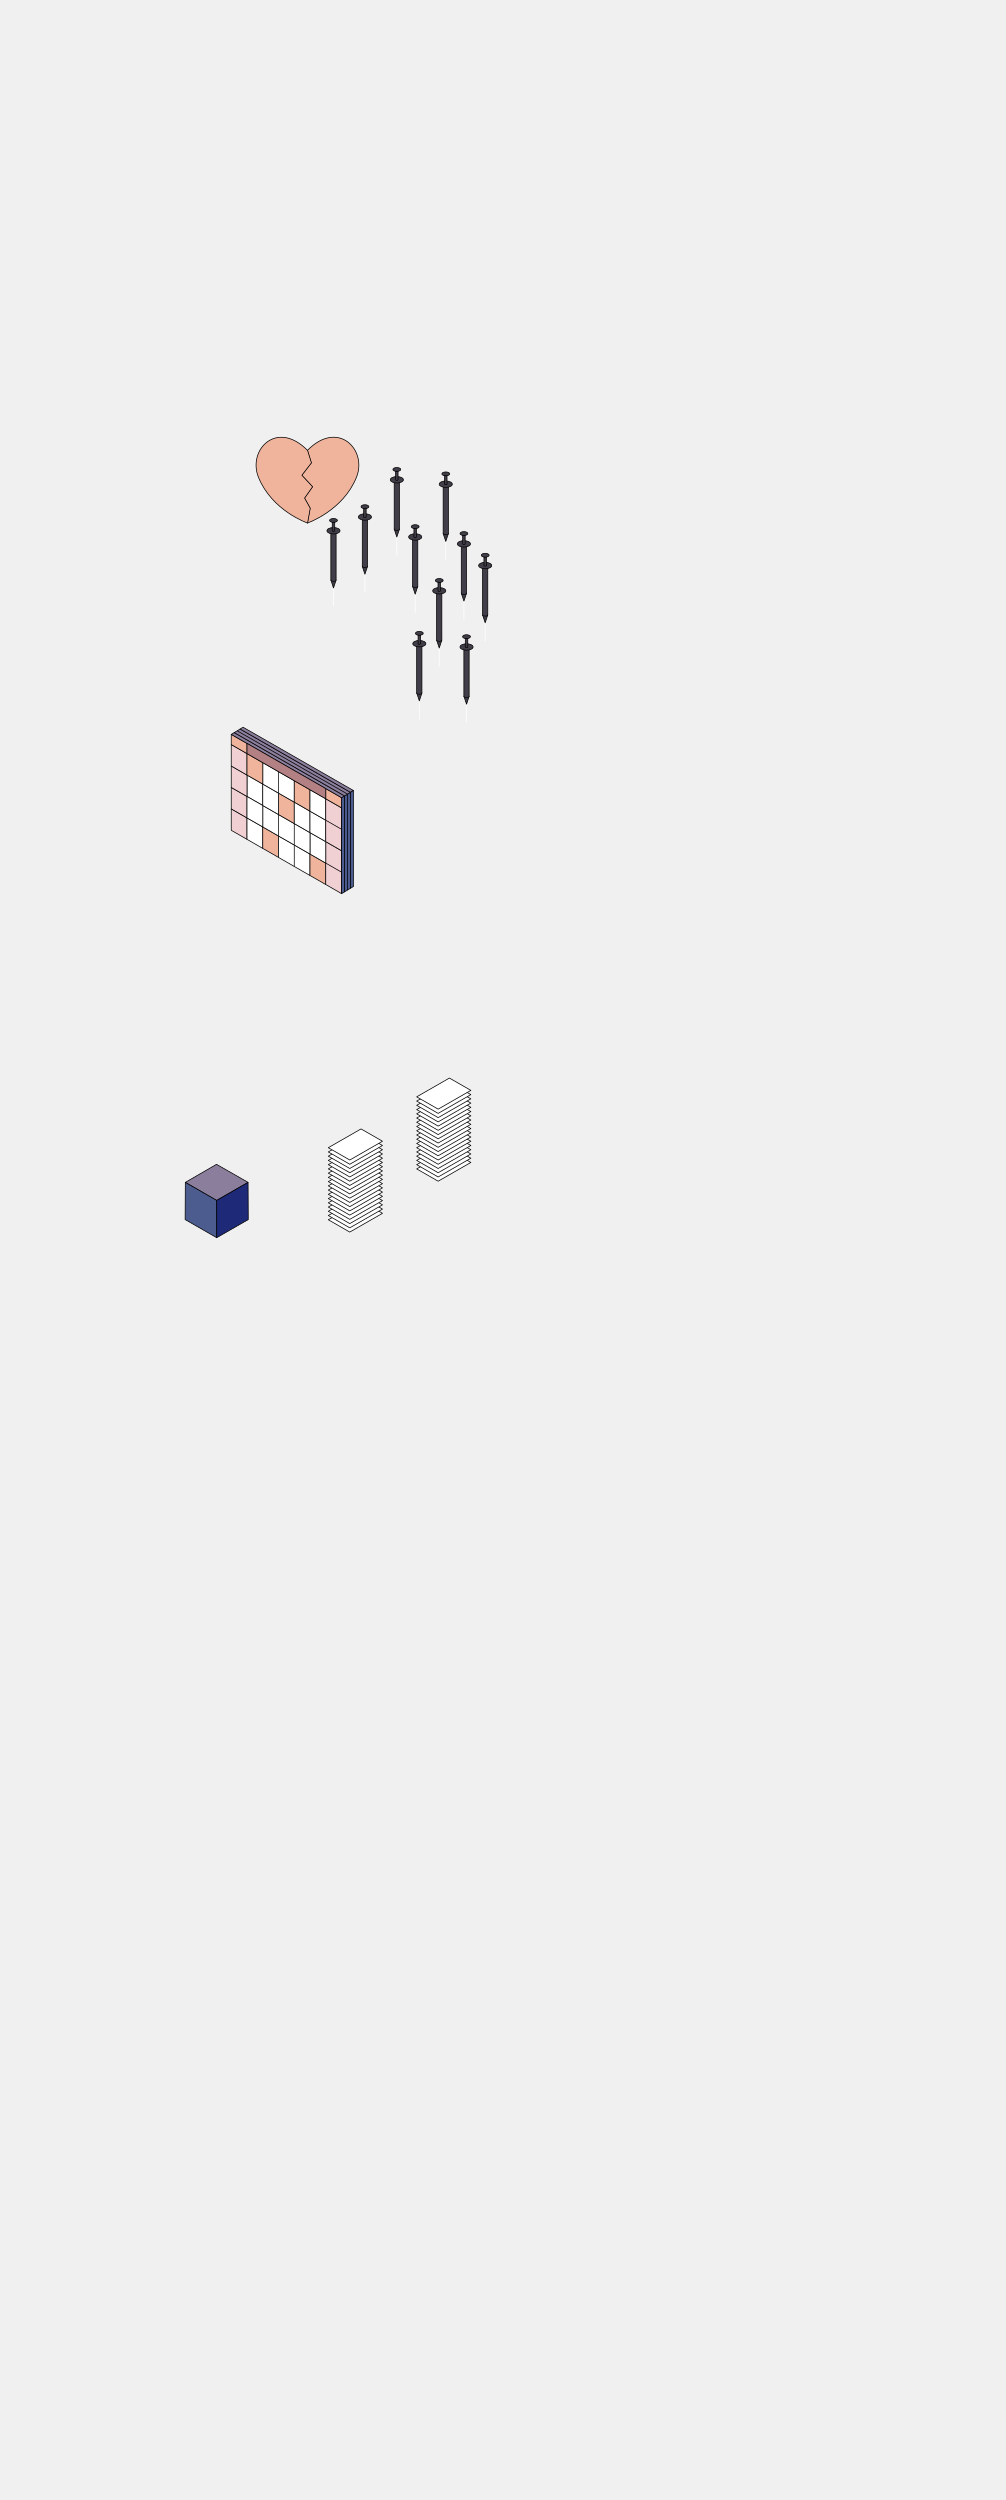
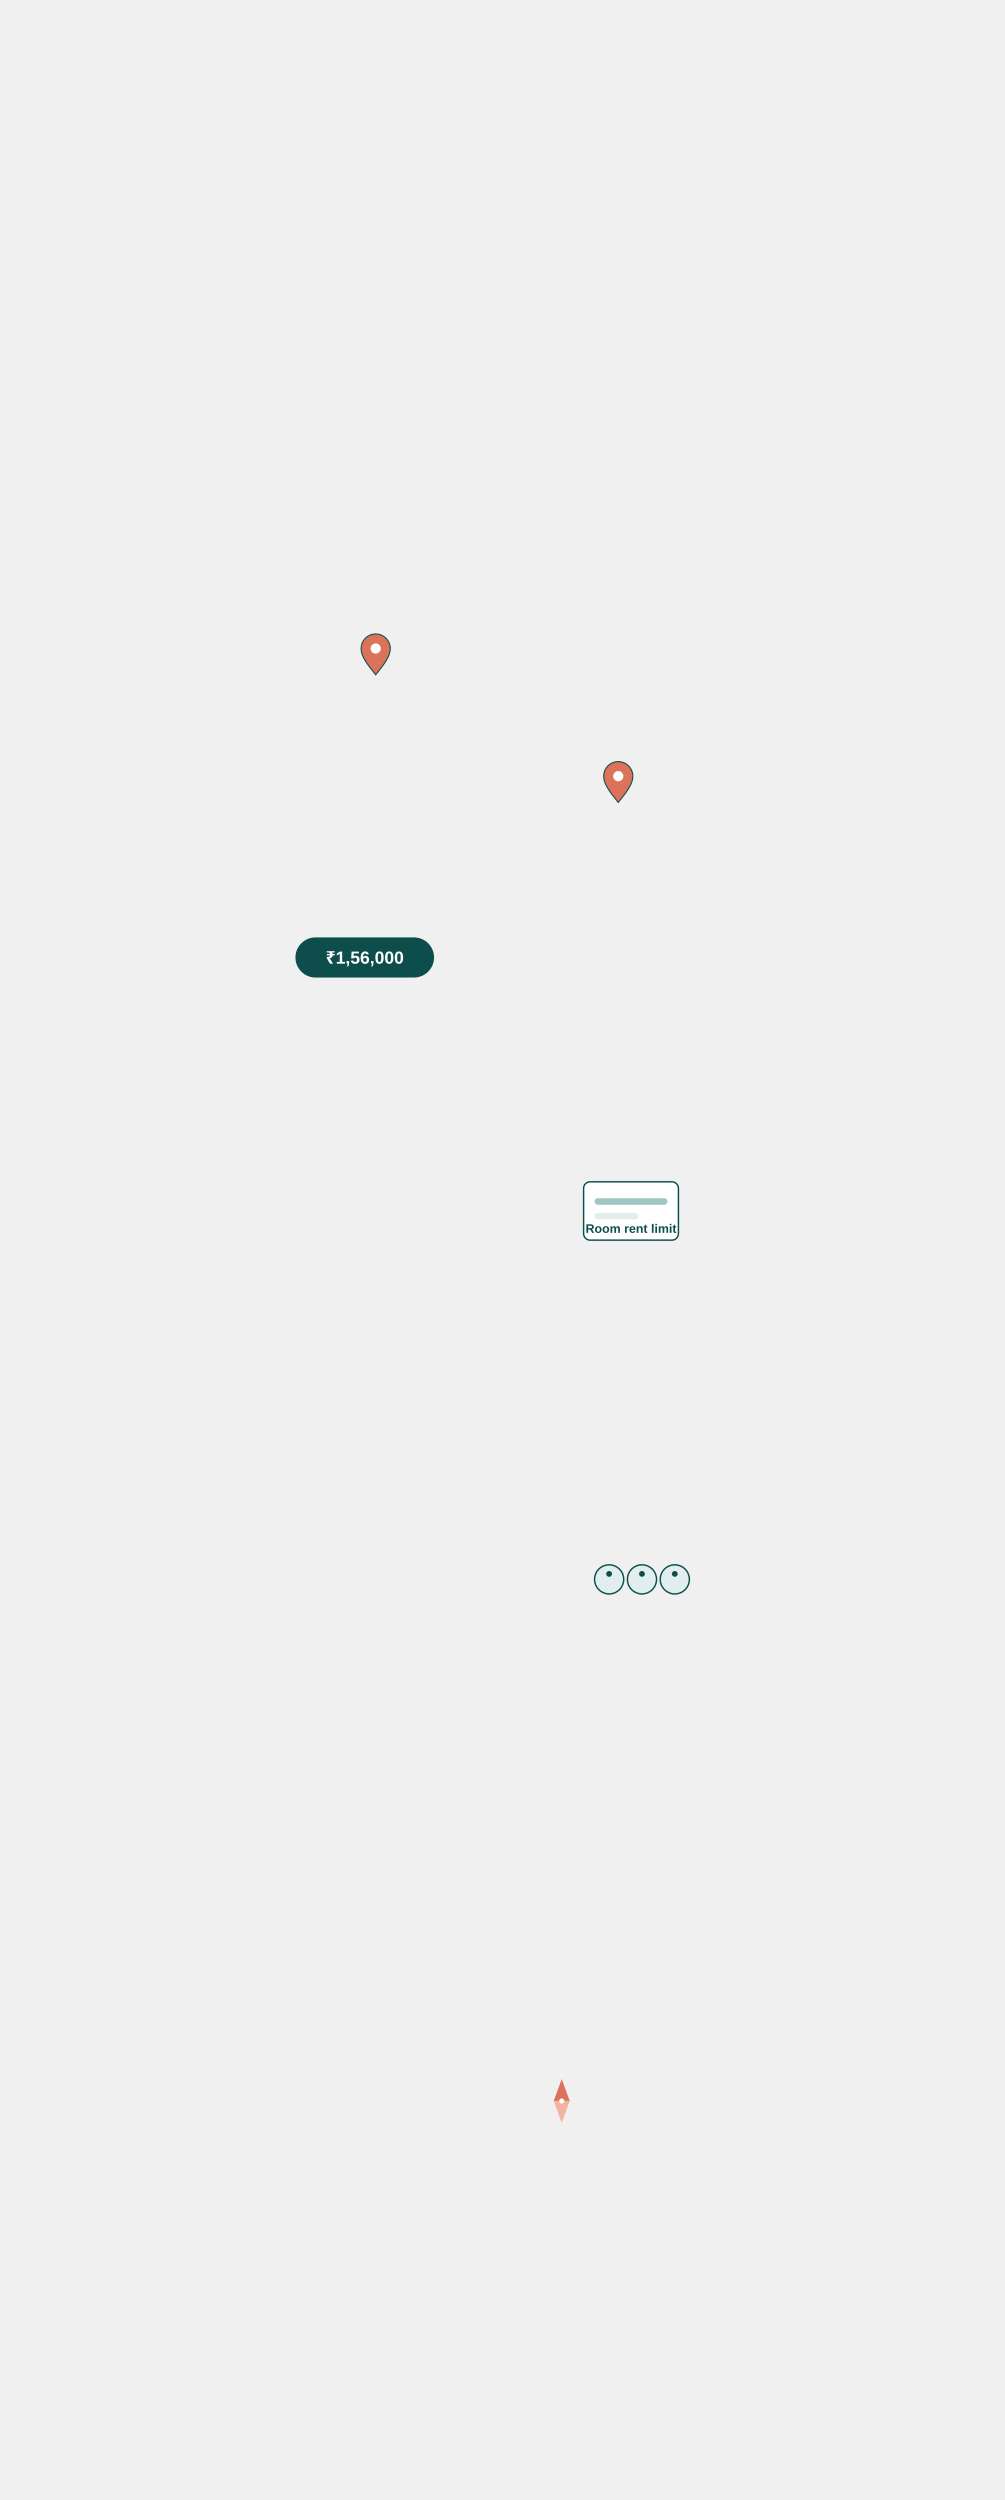
- <svg xmlns="http://www.w3.org/2000/svg" width="2755" height="6852" fill="none" viewBox="0 0 2755 6852">
+ <svg xmlns="http://www.w3.org/2000/svg" width="2755" height="6854" fill="none" viewBox="0 0 2755 6854">
  <g class="world">
    <g class="Foreground">
-       <g class="heart">
-         <path fill="#F0B49D" stroke="#000" stroke-linecap="round" stroke-linejoin="round" stroke-width="2" d="M977.3 1307.3c-36.9 92.8-134.9 126.3-134.9 126.3l7.3-40.7-7.3-13.1-8.2-14.7 8.2-11.5 13.8-19.5-13.8-14.8-15.6-16.7 15.6-20.3 10.6-13.7-10.6-34c84.4-85.9 164.4-1.6 134.9 72.7Z" class="right" />
-         <path fill="#F0B49D" stroke="#000" stroke-linecap="round" stroke-linejoin="round" stroke-width="2" d="m843 1379.8 7.3 13.1-7.3 40.7s-98-33.6-134.9-126.3c-29.5-74.3 50.5-158.5 134.9-72.7l10.6 34-10.6 13.7-15.6 20.3 15.6 16.7 13.8 14.8-13.8 19.5-8.2 11.5 8.2 14.7Z" class="left" />
+       <g class="hospital-pin">
+         <path d="M1695.0 2200.0c-26-32-40-52-40-72a40 40 0 0 1 80 0c0 20-14 40-40 72z" fill="#dd725a" stroke="#0d4e4d" stroke-width="3" />
+         <circle cx="1695.0" cy="2128.0" r="14" fill="#fff" />
      </g>
-       <g class="VerticalNeedles">
-         <g class="needle2">
-           <path stroke="#fff" stroke-linecap="round" stroke-linejoin="round" stroke-width="2" d="M1329.8 1706.85v49.9" class="Vector" />
-           <path fill="#423E49" stroke="#000" stroke-linecap="round" stroke-linejoin="round" stroke-width="2" d="m1322.6 1685.25 7.2 21.6 7.1-21.6h-14.3Z" class="Vector" />
-           <path fill="#423E49" stroke="#000" stroke-linecap="round" stroke-linejoin="round" stroke-width="2" d="M1336.9 1553.55v131.7c0 .3 0 .7-.3 1-.9 1.5-3.6 2.5-6.9 2.5-3.3 0-6-1.1-6.9-2.5-.2-.3-.3-.7-.3-1v-131.7c0-1.9 3.2-3.5 7.2-3.5s7.2 1.6 7.2 3.5Z" class="Vector" />
-           <g class="Group">
-             <path fill="#423E49" stroke="#000" stroke-linecap="round" stroke-linejoin="round" stroke-width="2" d="M1347.7 1550.05c0 .5 0 1-.2 1.5-1.4 4.2-8.8 7.3-17.7 7.3-8.9 0-16.3-3.2-17.7-7.3-.2-.5-.2-1-.2-1.5 0-4.9 8-8.8 17.9-8.8 9.9 0 17.9 3.9 17.9 8.8Z" class="Vector" />
-             <path fill="#423E49" stroke="#000" stroke-linecap="round" stroke-linejoin="round" stroke-width="2" d="M1333.2 1524.65v25.3c0 .9-1.5 1.7-3.4 1.7s-3.4-.7-3.4-1.7v-25.3c0 .9 1.5 1.7 3.4 1.7s3.4-.7 3.4-1.7Z" class="Vector" />
-             <path fill="#423E49" stroke="#000" stroke-linecap="round" stroke-linejoin="round" stroke-width="2" d="M1333.2 1524.65c0 .9-1.5 1.7-3.4 1.7s-3.4-.7-3.4-1.7 1.5-1.7 3.4-1.7 3.4.7 3.4 1.7Z" class="Vector" />
-             <path fill="#423E49" stroke="#000" stroke-linecap="round" stroke-linejoin="round" stroke-width="2" d="M1340.5 1521.75c0 .5-.2 1-.4 1.5-1.3 2.2-5.4 3.8-10.3 3.8s-9-1.6-10.3-3.8c-.3-.5-.4-1-.4-1.5 0-2.9 4.8-5.3 10.7-5.3 5.9 0 10.7 2.4 10.7 5.3Z" class="Vector" />
-           </g>
+       <g class="doctor-pin">
+         <path d="M1030.0 1850.0c-26-32-40-52-40-72a40 40 0 0 1 80 0c0 20-14 40-40 72z" fill="#dd725a" stroke="#0d4e4d" stroke-width="3" />
+         <circle cx="1030.0" cy="1778.0" r="14" fill="#fff" />
+       </g>
+       <g class="policy-card">
+         <rect x="1600.0" y="3240.0" width="260" height="160" rx="18" fill="#fff" stroke="#0d4e4d" stroke-width="4" />
+         <rect x="1630.0" y="3285.0" width="200" height="18" rx="9" fill="#9fc6c3" />
+         <rect x="1630.0" y="3325.0" width="120" height="18" rx="9" fill="#e1eeed" />
+         <text x="1730.0" y="3380.0" text-anchor="middle" font-family="Nunito, Arial" font-weight="800" font-size="34" fill="#0d4e4d">Room rent limit</text>
+       </g>
+       <g class="price-tag">
+         <rect x="810.0" y="2570.0" width="380" height="110" rx="55" fill="#0d4e4d" />
+         <text x="1000.0" y="2642.0" text-anchor="middle" font-family="Nunito, Arial" font-weight="800" font-size="48" fill="#fff">₹1,56,000</text>
+       </g>
+       <g class="family-heads">
+         <circle cx="1670.0" cy="4330.0" r="40" fill="#e1eeed" stroke="#0d4e4d" stroke-width="4" />
+         <circle cx="1670.0" cy="4315.0" r="8" fill="#0d4e4d" />
+         <circle cx="1760.0" cy="4330.0" r="40" fill="#e1eeed" stroke="#0d4e4d" stroke-width="4" />
+         <circle cx="1760.0" cy="4315.0" r="8" fill="#0d4e4d" />
+         <circle cx="1850.0" cy="4330.0" r="40" fill="#e1eeed" stroke="#0d4e4d" stroke-width="4" />
+         <circle cx="1850.0" cy="4315.0" r="8" fill="#0d4e4d" />
+       </g>
+       <g class="end-needle">
+         <g transform="translate(1540.0 5760.0)">
+           <polygon points="0,-60 22,0 -22,0" fill="#dd725a" />
+           <polygon points="0,60 22,0 -22,0" fill="#f3b3a3" />
+           <circle r="7" fill="#fff" />
        </g>
-         <g class="needle2">
-           <path stroke="#fff" stroke-linecap="round" stroke-linejoin="round" stroke-width="2" d="M1203.9 1776.05v50" class="Vector" />
-           <path fill="#423E49" stroke="#000" stroke-linecap="round" stroke-linejoin="round" stroke-width="2" d="m1196.7 1754.45 7.2 21.6 7.1-21.6h-14.3Z" class="Vector" />
-           <path fill="#423E49" stroke="#000" stroke-linecap="round" stroke-linejoin="round" stroke-width="2" d="M1211 1622.75v131.7c0 .3 0 .7-.3 1-.9 1.5-3.6 2.5-6.9 2.5-3.3 0-6-1.1-6.9-2.5-.2-.3-.3-.7-.3-1v-131.7c0-1.9 3.2-3.5 7.2-3.5s7.2 1.6 7.2 3.5Z" class="Vector" />
-           <g class="Group">
-             <path fill="#423E49" stroke="#000" stroke-linecap="round" stroke-linejoin="round" stroke-width="2" d="M1221.8 1619.25c0 .5 0 1-.2 1.5-1.4 4.2-8.8 7.3-17.7 7.3-8.9 0-16.3-3.2-17.7-7.3-.2-.5-.2-1-.2-1.5 0-4.9 8-8.8 17.9-8.8 9.9 0 17.9 3.9 17.9 8.8Z" class="Vector" />
-             <path fill="#423E49" stroke="#000" stroke-linecap="round" stroke-linejoin="round" stroke-width="2" d="M1207.3 1593.85v25.3c0 .9-1.5 1.7-3.4 1.7s-3.4-.7-3.4-1.7v-25.3c0 .9 1.5 1.7 3.4 1.7s3.4-.7 3.4-1.7Z" class="Vector" />
-             <path fill="#423E49" stroke="#000" stroke-linecap="round" stroke-linejoin="round" stroke-width="2" d="M1207.3 1593.85c0 .9-1.5 1.7-3.4 1.7s-3.4-.7-3.4-1.7 1.5-1.7 3.4-1.7 3.4.7 3.4 1.7Z" class="Vector" />
-             <path fill="#423E49" stroke="#000" stroke-linecap="round" stroke-linejoin="round" stroke-width="2" d="M1214.6 1590.95c0 .5-.2 1-.4 1.5-1.3 2.2-5.4 3.8-10.3 3.8s-9-1.6-10.3-3.8c-.3-.5-.4-1-.4-1.5 0-2.9 4.8-5.3 10.7-5.3 5.9 0 10.7 2.4 10.7 5.3Z" class="Vector" />
-           </g>
-         </g>
-         <g class="needle2">
-           <path stroke="#fff" stroke-linecap="round" stroke-linejoin="round" stroke-width="2" d="M1271.5 1647.45v49.9" class="Vector" />
-           <path fill="#423E49" stroke="#000" stroke-linecap="round" stroke-linejoin="round" stroke-width="2" d="m1264.3 1625.85 7.2 21.6 7.2-21.6h-14.4Z" class="Vector" />
-           <path fill="#423E49" stroke="#000" stroke-linecap="round" stroke-linejoin="round" stroke-width="2" d="M1278.7 1494.15v131.7c0 .3 0 .7-.3 1-.9 1.5-3.6 2.5-6.9 2.5-3.3 0-6-1.1-6.9-2.5-.2-.3-.3-.7-.3-1v-131.7c0-1.9 3.2-3.5 7.2-3.5s7.2 1.6 7.2 3.5Z" class="Vector" />
-           <g class="Group">
-             <path fill="#423E49" stroke="#000" stroke-linecap="round" stroke-linejoin="round" stroke-width="2" d="M1289.4 1490.65c0 .5 0 1-.2 1.5-1.4 4.2-8.8 7.3-17.7 7.3-8.9 0-16.3-3.2-17.7-7.3-.2-.5-.2-1-.2-1.5 0-4.9 8-8.8 17.9-8.8 9.9 0 17.9 3.9 17.9 8.8Z" class="Vector" />
-             <path fill="#423E49" stroke="#000" stroke-linecap="round" stroke-linejoin="round" stroke-width="2" d="M1274.9 1465.25v25.3c0 .9-1.5 1.7-3.4 1.7s-3.4-.7-3.4-1.7v-25.3c0 .9 1.5 1.7 3.4 1.7s3.4-.7 3.4-1.7Z" class="Vector" />
-             <path fill="#423E49" stroke="#000" stroke-linecap="round" stroke-linejoin="round" stroke-width="2" d="M1274.9 1465.25c0 .9-1.5 1.7-3.4 1.7s-3.4-.7-3.4-1.7 1.5-1.7 3.4-1.7 3.4.7 3.4 1.7Z" class="Vector" />
-             <path fill="#423E49" stroke="#000" stroke-linecap="round" stroke-linejoin="round" stroke-width="2" d="M1282.2 1462.35c0 .5-.2 1-.4 1.5-1.3 2.2-5.4 3.8-10.3 3.8s-9-1.6-10.3-3.8c-.3-.5-.4-1-.4-1.5 0-2.9 4.8-5.3 10.7-5.3 5.9 0 10.7 2.4 10.7 5.3Z" class="Vector" />
-           </g>
-         </g>
-         <g class="needle2">
-           <path stroke="#fff" stroke-linecap="round" stroke-linejoin="round" stroke-width="2" d="M1149.3 1920.95v50" class="Vector" />
-           <path fill="#423E49" stroke="#000" stroke-linecap="round" stroke-linejoin="round" stroke-width="2" d="m1142.1 1899.35 7.2 21.6 7.1-21.6h-14.3Z" class="Vector" />
-           <path fill="#423E49" stroke="#000" stroke-linecap="round" stroke-linejoin="round" stroke-width="2" d="M1156.4 1767.65v131.7c0 .3 0 .7-.3 1-.9 1.5-3.6 2.5-6.9 2.5-3.3 0-6-1.1-6.9-2.5-.2-.3-.3-.7-.3-1v-131.7c0-1.9 3.2-3.5 7.2-3.5s7.2 1.6 7.2 3.5Z" class="Vector" />
-           <g class="Group">
-             <path fill="#423E49" stroke="#000" stroke-linecap="round" stroke-linejoin="round" stroke-width="2" d="M1167.2 1764.15c0 .5 0 1-.2 1.5-1.4 4.2-8.8 7.3-17.7 7.3-8.9 0-16.3-3.2-17.7-7.3-.2-.5-.2-1-.2-1.5 0-4.9 8-8.8 17.9-8.8 9.9 0 17.9 3.9 17.9 8.8Z" class="Vector" />
-             <path fill="#423E49" stroke="#000" stroke-linecap="round" stroke-linejoin="round" stroke-width="2" d="M1152.7 1738.85v25.3c0 .9-1.5 1.7-3.4 1.7s-3.4-.7-3.4-1.7v-25.3c0 .9 1.5 1.7 3.4 1.7s3.4-.7 3.4-1.7Z" class="Vector" />
-             <path fill="#423E49" stroke="#000" stroke-linecap="round" stroke-linejoin="round" stroke-width="2" d="M1152.7 1738.85c0 .9-1.5 1.7-3.4 1.7s-3.4-.7-3.4-1.7 1.5-1.7 3.4-1.7 3.4.7 3.4 1.7Z" class="Vector" />
-             <path fill="#423E49" stroke="#000" stroke-linecap="round" stroke-linejoin="round" stroke-width="2" d="M1160 1735.85c0 .5-.2 1-.4 1.5-1.3 2.2-5.4 3.8-10.3 3.8s-9-1.6-10.3-3.8c-.3-.5-.4-1-.4-1.5 0-2.9 4.8-5.3 10.7-5.3 5.9 0 10.7 2.4 10.7 5.3Z" class="Vector" />
-           </g>
-         </g>
-         <g class="needle2">
-           <path stroke="#fff" stroke-linecap="round" stroke-linejoin="round" stroke-width="2" d="M1278.7 1930.05v50" class="Vector" />
-           <path fill="#423E49" stroke="#000" stroke-linecap="round" stroke-linejoin="round" stroke-width="2" d="m1271.5 1908.45 7.2 21.6 7.1-21.6h-14.3Z" class="Vector" />
-           <path fill="#423E49" stroke="#000" stroke-linecap="round" stroke-linejoin="round" stroke-width="2" d="M1285.8 1776.75v131.7c0 .3 0 .7-.3 1-.9 1.5-3.6 2.5-6.9 2.5-3.3 0-6-1.1-6.9-2.5-.2-.3-.3-.7-.3-1v-131.7c0-1.9 3.2-3.5 7.2-3.5s7.2 1.6 7.2 3.5Z" class="Vector" />
-           <g class="Group">
-             <path fill="#423E49" stroke="#000" stroke-linecap="round" stroke-linejoin="round" stroke-width="2" d="M1296.6 1773.25c0 .5 0 1-.2 1.5-1.4 4.2-8.8 7.3-17.7 7.3-8.9 0-16.3-3.2-17.7-7.3-.2-.5-.2-1-.2-1.5 0-4.9 8-8.8 17.9-8.8 9.9 0 17.9 3.9 17.9 8.8Z" class="Vector" />
-             <path fill="#423E49" stroke="#000" stroke-linecap="round" stroke-linejoin="round" stroke-width="2" d="M1282.1 1747.85v25.3c0 .9-1.5 1.7-3.4 1.7s-3.4-.7-3.4-1.7v-25.3c0 .9 1.5 1.7 3.4 1.7s3.4-.7 3.4-1.7Z" class="Vector" />
-             <path fill="#423E49" stroke="#000" stroke-linecap="round" stroke-linejoin="round" stroke-width="2" d="M1282.1 1747.85c0 .9-1.5 1.7-3.4 1.7s-3.4-.7-3.4-1.7 1.5-1.7 3.4-1.7 3.4.7 3.4 1.7Z" class="Vector" />
-             <path fill="#423E49" stroke="#000" stroke-linecap="round" stroke-linejoin="round" stroke-width="2" d="M1289.3 1744.95c0 .5-.2 1-.4 1.5-1.3 2.2-5.4 3.8-10.3 3.8s-9-1.6-10.3-3.8c-.3-.5-.4-1-.4-1.5 0-2.9 4.8-5.3 10.7-5.3 5.9 0 10.7 2.4 10.7 5.3Z" class="Vector" />
-           </g>
-         </g>
-         <g class="needle1">
-           <path stroke="#fff" stroke-linecap="round" stroke-linejoin="round" stroke-width="2" d="M1221.8 1483.85v49.9" class="Vector" />
-           <path fill="#423E49" stroke="#000" stroke-linecap="round" stroke-linejoin="round" stroke-width="2" d="m1214.6 1462.25 7.2 21.6 7.2-21.6h-14.4Z" class="Vector" />
-           <path fill="#423E49" stroke="#000" stroke-linecap="round" stroke-linejoin="round" stroke-width="2" d="M1229 1330.55v131.7c0 .3 0 .7-.3 1-.9 1.5-3.6 2.5-6.9 2.5-3.3 0-6-1.1-6.9-2.5-.2-.3-.3-.7-.3-1v-131.7c0-1.9 3.2-3.5 7.2-3.5s7.2 1.6 7.2 3.5Z" class="Vector" />
-           <g class="Group">
-             <path fill="#423E49" stroke="#000" stroke-linecap="round" stroke-linejoin="round" stroke-width="2" d="M1239.7 1327.05c0 .5 0 1-.2 1.5-1.4 4.2-8.8 7.3-17.7 7.3-8.9 0-16.3-3.2-17.7-7.3-.2-.5-.2-1-.2-1.5 0-4.9 8-8.8 17.9-8.8 9.9 0 17.9 3.9 17.9 8.8Z" class="Vector" />
-             <path fill="#423E49" stroke="#000" stroke-linecap="round" stroke-linejoin="round" stroke-width="2" d="M1225.2 1301.65v25.3c0 .9-1.5 1.7-3.4 1.7s-3.4-.7-3.4-1.7v-25.3c0 .9 1.5 1.7 3.4 1.7s3.4-.7 3.4-1.7Z" class="Vector" />
-             <path fill="#423E49" stroke="#000" stroke-linecap="round" stroke-linejoin="round" stroke-width="2" d="M1225.2 1301.65c0 .9-1.5 1.7-3.4 1.7s-3.4-.7-3.4-1.7 1.5-1.7 3.4-1.7 3.4.7 3.4 1.7Z" class="Vector" />
-             <path fill="#423E49" stroke="#000" stroke-linecap="round" stroke-linejoin="round" stroke-width="2" d="M1232.5 1298.75c0 .5-.2 1-.4 1.5-1.3 2.2-5.4 3.8-10.3 3.8s-9-1.6-10.3-3.8c-.3-.5-.4-1-.4-1.5 0-2.9 4.8-5.3 10.7-5.3 5.9 0 10.7 2.4 10.7 5.3Z" class="Vector" />
-           </g>
-         </g>
-         <g class="needle1">
-           <path stroke="#fff" stroke-linecap="round" stroke-linejoin="round" stroke-width="2" d="M1137.9 1628.5v50" class="Vector" />
-           <path fill="#423E49" stroke="#000" stroke-linecap="round" stroke-linejoin="round" stroke-width="2" d="m1130.8 1606.9 7.1 21.6 7.2-21.6h-14.3Z" class="Vector" />
-           <path fill="#423E49" stroke="#000" stroke-linecap="round" stroke-linejoin="round" stroke-width="2" d="M1145.1 1475.2v131.7c0 .3 0 .7-.3 1-.9 1.5-3.6 2.5-6.9 2.5-3.3 0-6-1.1-6.9-2.5-.2-.3-.3-.7-.3-1v-131.7c0-1.9 3.2-3.5 7.2-3.5s7.2 1.6 7.2 3.5Z" class="Vector" />
-           <g class="Group">
-             <path fill="#423E49" stroke="#000" stroke-linecap="round" stroke-linejoin="round" stroke-width="2" d="M1155.9 1471.7c0 .5 0 1-.2 1.5-1.4 4.2-8.8 7.3-17.7 7.3-8.9 0-16.3-3.2-17.7-7.3-.2-.5-.2-1-.2-1.5 0-4.9 8-8.8 17.9-8.8 9.9 0 17.9 3.9 17.9 8.8Z" class="Vector" />
-             <path fill="#423E49" stroke="#000" stroke-linecap="round" stroke-linejoin="round" stroke-width="2" d="M1141.3 1446.4v25.3c0 .9-1.5 1.7-3.4 1.7s-3.4-.7-3.4-1.7v-25.3c0 .9 1.5 1.7 3.4 1.7s3.4-.7 3.4-1.7Z" class="Vector" />
-             <path fill="#423E49" stroke="#000" stroke-linecap="round" stroke-linejoin="round" stroke-width="2" d="M1141.3 1446.4c0 .9-1.5 1.7-3.4 1.7s-3.4-.7-3.4-1.7 1.5-1.7 3.4-1.7 3.4.7 3.4 1.7Z" class="Vector" />
-             <path fill="#423E49" stroke="#000" stroke-linecap="round" stroke-linejoin="round" stroke-width="2" d="M1148.6 1443.4c0 .5-.2 1-.4 1.5-1.3 2.2-5.4 3.8-10.3 3.8s-9-1.6-10.3-3.8c-.3-.5-.4-1-.4-1.5 0-2.9 4.8-5.3 10.7-5.3 5.9 0 10.7 2.4 10.7 5.3Z" class="Vector" />
-           </g>
-         </g>
-         <g class="needle1">
-           <path stroke="#fff" stroke-linecap="round" stroke-linejoin="round" stroke-width="2" d="M1087.6 1471.75v50" class="Vector" />
-           <path fill="#423E49" stroke="#000" stroke-linecap="round" stroke-linejoin="round" stroke-width="2" d="m1080.5 1450.15 7.1 21.6 7.2-21.6h-14.3Z" class="Vector" />
-           <path fill="#423E49" stroke="#000" stroke-linecap="round" stroke-linejoin="round" stroke-width="2" d="M1094.8 1318.55v131.7c0 .3 0 .7-.3 1-.9 1.5-3.6 2.5-6.9 2.5-3.3 0-6-1.1-6.9-2.5-.2-.3-.3-.7-.3-1v-131.7c0-1.9 3.2-3.5 7.2-3.5s7.2 1.6 7.2 3.5Z" class="Vector" />
-           <g class="Group">
-             <path fill="#423E49" stroke="#000" stroke-linecap="round" stroke-linejoin="round" stroke-width="2" d="M1105.6 1314.95c0 .5 0 1-.2 1.5-1.4 4.2-8.8 7.3-17.7 7.3-8.9 0-16.3-3.2-17.7-7.3-.2-.5-.2-1-.2-1.5 0-4.9 8-8.8 17.9-8.8 9.9 0 17.9 3.9 17.9 8.8Z" class="Vector" />
-             <path fill="#423E49" stroke="#000" stroke-linecap="round" stroke-linejoin="round" stroke-width="2" d="M1091 1289.65v25.3c0 .9-1.5 1.7-3.4 1.7s-3.4-.7-3.4-1.7v-25.3c0 .9 1.5 1.7 3.4 1.7s3.4-.7 3.4-1.7Z" class="Vector" />
-             <path fill="#423E49" stroke="#000" stroke-linecap="round" stroke-linejoin="round" stroke-width="2" d="M1091 1289.65c0 .9-1.5 1.7-3.4 1.7s-3.4-.7-3.4-1.7 1.5-1.7 3.4-1.7 3.4.7 3.4 1.7Z" class="Vector" />
-             <path fill="#423E49" stroke="#000" stroke-linecap="round" stroke-linejoin="round" stroke-width="2" d="M1098.3 1286.65c0 .5-.2 1-.4 1.5-1.3 2.2-5.4 3.8-10.3 3.8s-9-1.6-10.3-3.8c-.3-.5-.4-1-.4-1.5 0-2.9 4.8-5.3 10.7-5.3 5.9 0 10.7 2.4 10.7 5.3Z" class="Vector" />
-           </g>
-         </g>
-         <g class="needle1">
-           <path stroke="#fff" stroke-linecap="round" stroke-linejoin="round" stroke-width="2" d="M1000.15 1573.75v49.9" class="Vector" />
-           <path fill="#423E49" stroke="#000" stroke-linecap="round" stroke-linejoin="round" stroke-width="2" d="m992.951 1552.15 7.199 21.6 7.2-21.6h-14.399Z" class="Vector" />
-           <path fill="#423E49" stroke="#000" stroke-linecap="round" stroke-linejoin="round" stroke-width="2" d="M1007.35 1420.45v131.7c0 .3 0 .7-.3 1-.9 1.5-3.6 2.5-6.9 2.5-3.299 0-5.999-1.1-6.899-2.5-.2-.3-.3-.7-.3-1v-131.7c0-1.9 3.2-3.5 7.199-3.5 4 0 7.2 1.6 7.2 3.5Z" class="Vector" />
-           <g class="Group">
-             <path fill="#423E49" stroke="#000" stroke-linecap="round" stroke-linejoin="round" stroke-width="2" d="M1018.05 1416.95c0 .5 0 1-.2 1.5-1.4 4.2-8.8 7.3-17.7 7.3-8.899 0-16.299-3.2-17.699-7.3-.2-.5-.2-1-.2-1.5 0-4.9 8-8.8 17.899-8.8 9.9 0 17.9 3.9 17.9 8.8Z" class="Vector" />
-             <path fill="#423E49" stroke="#000" stroke-linecap="round" stroke-linejoin="round" stroke-width="2" d="M1003.55 1391.55v25.3c0 .9-1.5 1.7-3.4 1.7-1.899 0-3.399-.7-3.399-1.7v-25.3c0 .9 1.5 1.7 3.399 1.7 1.9 0 3.4-.7 3.4-1.7Z" class="Vector" />
-             <path fill="#423E49" stroke="#000" stroke-linecap="round" stroke-linejoin="round" stroke-width="2" d="M1003.55 1391.55c0 .9-1.5 1.7-3.4 1.7-1.899 0-3.399-.7-3.399-1.7s1.5-1.7 3.399-1.7c1.9 0 3.4.7 3.4 1.7Z" class="Vector" />
-             <path fill="#423E49" stroke="#000" stroke-linecap="round" stroke-linejoin="round" stroke-width="2" d="M1010.85 1388.65c0 .5-.2 1-.4 1.5-1.3 2.2-5.4 3.8-10.3 3.8-4.899 0-8.999-1.6-10.299-3.8-.3-.5-.4-1-.4-1.5 0-2.9 4.8-5.3 10.699-5.3 5.9 0 10.7 2.4 10.7 5.3Z" class="Vector" />
-           </g>
-         </g>
-         <g class="needle1">
-           <path stroke="#fff" stroke-linecap="round" stroke-linejoin="round" stroke-width="2" d="M914 1611.45v50" class="Vector" />
-           <path fill="#423E49" stroke="#000" stroke-linecap="round" stroke-linejoin="round" stroke-width="2" d="m906.899 1589.85 7.1 21.6 7.2-21.6h-14.3Z" class="Vector" />
-           <path fill="#423E49" stroke="#000" stroke-linecap="round" stroke-linejoin="round" stroke-width="2" d="M921.2 1458.15v131.7c0 .3 0 .7-.3 1-.9 1.5-3.6 2.5-6.9 2.5-3.3 0-6-1.1-6.9-2.5-.2-.3-.3-.7-.3-1v-131.7c0-1.9 3.2-3.5 7.2-3.5s7.2 1.6 7.2 3.5Z" class="Vector" />
-           <g class="Group">
-             <path fill="#423E49" stroke="#000" stroke-linecap="round" stroke-linejoin="round" stroke-width="2" d="M931.9 1454.65c0 .5 0 1-.2 1.5-1.4 4.2-8.8 7.3-17.7 7.3-8.9 0-16.3-3.2-17.7-7.3-.2-.5-.2-1-.2-1.5 0-4.9 8-8.8 17.9-8.8 9.9 0 17.9 3.9 17.9 8.8Z" class="Vector" />
-             <path fill="#423E49" stroke="#000" stroke-linecap="round" stroke-linejoin="round" stroke-width="2" d="M917.4 1429.35v25.3c0 .9-1.5 1.7-3.4 1.7s-3.4-.7-3.4-1.7v-25.3c0 .9 1.5 1.7 3.4 1.7s3.4-.7 3.4-1.7Z" class="Vector" />
-             <path fill="#423E49" stroke="#000" stroke-linecap="round" stroke-linejoin="round" stroke-width="2" d="M917.4 1429.35c0 .9-1.5 1.7-3.4 1.7s-3.4-.7-3.4-1.7 1.5-1.7 3.4-1.7 3.4.7 3.4 1.7Z" class="Vector" />
-             <path fill="#423E49" stroke="#000" stroke-linecap="round" stroke-linejoin="round" stroke-width="2" d="M924.7 1426.35c0 .5-.2 1-.4 1.5-1.3 2.2-5.4 3.8-10.3 3.8s-9-1.6-10.3-3.8c-.3-.5-.4-1-.4-1.5 0-2.9 4.8-5.3 10.7-5.3 5.9 0 10.7 2.4 10.7 5.3Z" class="Vector" />
-           </g>
-         </g>
-       </g>
-       <g class="calendar">
-         <g class="days">
-           <path fill="#F0D0D3" stroke="#000" stroke-linecap="round" stroke-linejoin="round" stroke-width="2" d="M677 2241.8v58.7l-43.2-24.8V2217l43.2 24.8Z" class="day" />
-           <path fill="#fff" stroke="#000" stroke-linecap="round" stroke-linejoin="round" stroke-width="2" d="M720.2 2266.5v58.8l-43.2-24.8v-58.7l43.2 24.7Z" class="day" />
-           <path fill="#F0B49D" stroke="#000" stroke-linecap="round" stroke-linejoin="round" stroke-width="2" d="M763.3 2291.3v58.7l-43.1-24.7v-58.8l43.1 24.8Z" class="day" />
-           <path fill="#fff" stroke="#000" stroke-linecap="round" stroke-linejoin="round" stroke-width="2" d="M849.6 2340.8v58.8l-43.1-24.8V2316l43.1 24.8Zm-43.1-24.8v58.8l-43.2-24.8v-58.7l43.2 24.7Z" class="day" />
-           <path fill="#F0B49D" stroke="#000" stroke-linecap="round" stroke-linejoin="round" stroke-width="2" d="M892.8 2365.6v58.7l-43.2-24.7v-58.8l43.2 24.8Z" class="day" />
-           <path fill="#F0D0D3" stroke="#000" stroke-linecap="round" stroke-linejoin="round" stroke-width="2" d="M935.9 2390.3v58.8l-43.1-24.8v-58.7l43.1 24.7Zm0-58.7v58.7l-43.1-24.7v-58.8l43.1 24.8Z" class="day" />
-           <path fill="#fff" stroke="#000" stroke-linecap="round" stroke-linejoin="round" stroke-width="2" d="M892.8 2306.8v58.8l-43.2-24.8v-58.7l43.2 24.7Z" class="day" />
-           <path fill="#fff" stroke="#000" stroke-linecap="round" stroke-linejoin="round" stroke-width="2" d="M849.6 2282.1v58.7l-43.1-24.8v-58.7l43.1 24.8Zm-43.1-24.8v58.7l-43.2-24.7v-58.8l43.2 24.8Zm-43.2-24.8v58.8l-43.1-24.8v-58.7l43.1 24.7Zm-43.1-83.5v58.8L677 2183v-58.7l43.2 24.7Z" class="day" />
-           <path fill="#F0B49D" stroke="#000" stroke-linecap="round" stroke-linejoin="round" stroke-width="2" d="M806.5 2198.5v58.8l-43.2-24.8v-58.7l43.2 24.7Z" class="day" />
-           <path fill="#fff" stroke="#000" stroke-linecap="round" stroke-linejoin="round" stroke-width="2" d="m720.2 2149 43.1 24.8v58.7l-43.1-24.7V2149Zm129.4 74.3v58.8l-43.1-24.8v-58.8l43.1 24.8Z" class="day" />
-           <path fill="#fff" stroke="#000" stroke-linecap="round" stroke-linejoin="round" stroke-width="2" d="M892.8 2248.1v58.7l-43.2-24.7v-58.8l43.2 24.8ZM763.3 2115v58.8l-43.1-24.8v-58.7l43.1 24.7Zm43.2 24.8v58.7l-43.2-24.7V2115l43.2 24.8Z" class="day" />
-           <path fill="#F0D0D3" stroke="#000" stroke-linecap="round" stroke-linejoin="round" stroke-width="2" d="M677 2183v58.8l-43.2-24.8v-58.8L677 2183Z" class="day" />
-           <path fill="#F0D0D3" stroke="#000" stroke-linecap="round" stroke-linejoin="round" stroke-width="2" d="M677 2124.3v58.7l-43.2-24.8v-58.7l43.2 24.8Z" class="day" />
-           <path fill="#F0D0D3" stroke="#000" stroke-linecap="round" stroke-linejoin="round" stroke-width="2" d="M677 2065.5v58.8l-43.2-24.8v-58.8l43.2 24.8Z" class="day" />
-           <path fill="#fff" stroke="#000" stroke-linecap="round" stroke-linejoin="round" stroke-width="2" d="M720.2 2207.8v58.7l-43.2-24.7V2183l43.2 24.8Z" class="day" />
-           <path fill="#F0B49D" stroke="#000" stroke-linecap="round" stroke-linejoin="round" stroke-width="2" d="M720.2 2090.3v58.7l-43.2-24.7v-58.8l43.2 24.8Zm129.4 74.3v58.7l-43.1-24.8v-58.7l43.1 24.8Z" class="day" />
-           <path fill="#fff" stroke="#000" stroke-linecap="round" stroke-linejoin="round" stroke-width="2" d="M892.8 2189.3v58.8l-43.2-24.8v-58.7l43.2 24.7Z" class="day" />
-           <path fill="#F0D0D3" stroke="#000" stroke-linecap="round" stroke-linejoin="round" stroke-width="2" d="M935.9 2272.8v58.8l-43.1-24.8v-58.7l43.1 24.7Zm0-58.7v58.7l-43.1-24.7v-58.8l43.1 24.8Z" class="day" />
-         </g>
-         <g class="structure">
-           <path fill="#4C5B8F" stroke="#000" stroke-linecap="round" stroke-linejoin="round" stroke-width="2" d="M936.299 2390.5v58.8l-.4-.2v-58.8l.4.2Z" class="Vector" />
-           <path fill="#4C5B8F" stroke="#000" stroke-linecap="round" stroke-linejoin="round" stroke-width="2" d="M936.299 2331.8v58.7l-.4-.2v-58.7l.4.2Z" class="Vector" />
-           <path fill="#4C5B8F" stroke="#000" stroke-linecap="round" stroke-linejoin="round" stroke-width="2" d="M936.299 2273v58.8l-.4-.2v-58.8l.4.2Z" class="Vector" />
-           <path fill="#4C5B8F" stroke="#000" stroke-linecap="round" stroke-linejoin="round" stroke-width="2" d="M936.299 2214.3v58.7l-.4-.2v-58.7l.4.2Z" class="Vector" />
-           <path fill="#F0B49D" stroke="#000" stroke-linecap="round" stroke-linejoin="round" stroke-width="2" d="m633.8 2012.8 43.2 24.8v27.9l-43.2-24.8v-27.9Zm302.5 173.5v28l-.4-.2-43.1-24.8v-27.9l43.1 24.7.4.2Z" class="Vector" />
-           <path fill="#4C5B8F" stroke="#000" stroke-linecap="round" stroke-linejoin="round" stroke-width="2" d="M944.4 2181.4v263l-8.1 4.9v-263l8.1-4.9Z" class="Vector" />
-           <path fill="#4C5B8F" stroke="#000" stroke-linecap="round" stroke-linejoin="round" stroke-width="2" d="M952.499 2176.5v263l-8.1 4.9v-263l8.1-4.9Zm8.101-4.9v263l-8.1 4.9v-263l8.1-4.9Z" class="Vector" />
-           <path fill="#8B7E9C" stroke="#000" stroke-linecap="round" stroke-linejoin="round" stroke-width="2" d="m944.4 2181.4-8.1 4.9-.4-.2-43.1-24.7-43.2-24.8-43.1-24.7-43.2-24.8-43.1-24.8-43.2-24.7-43.2-24.8 8.1-4.9L677 2028l43.2 24.8 43.1 24.7 43.2 24.8 43.1 24.8 43.2 24.7 43.1 24.8 8.5 4.8Z" class="Vector" />
-           <path fill="#8B7E9C" stroke="#000" stroke-linecap="round" stroke-linejoin="round" stroke-width="2" d="m952.499 2176.5-8.1 4.9-302.5-173.5 8.1-4.9 302.5 173.5Zm8.101-4.9-8.1 4.9L650 2003l8.1-4.9 302.5 173.5Z" class="Vector" />
-           <path fill="#8B7E9C" stroke="#000" stroke-linecap="round" stroke-linejoin="round" stroke-width="2" d="m968.7 2166.7-8.1 4.9-302.5-173.5 8.1-4.9 302.5 173.5Z" class="Vector" />
-           <path fill="#4C5C8F" stroke="#000" stroke-linecap="round" stroke-linejoin="round" stroke-width="2" d="M968.7 2166.7v262.9l-8.1 5v-263l8.1-4.9Z" class="Vector" />
-           <path fill="#B38084" stroke="#000" stroke-linecap="round" stroke-linejoin="round" stroke-width="2" d="M892.8 2161.4v27.9l-43.2-24.7-43.1-24.8-43.2-24.8-43.1-24.7-43.2-24.8v-27.9l43.2 24.7 43.1 24.8 43.2 24.8 43.1 24.7 43.2 24.8Z" class="Vector" />
-         </g>
-       </g>
-       <g class="papers">
-         <g class="paper-stack">
-           <path fill="#fff" stroke="#000" stroke-linecap="round" stroke-linejoin="round" stroke-width="2" d="m989.471 3291.68-89.67 51.45 58.83 33.76 89.669-51.45-58.829-33.76Z" class="Vector" />
-           <path fill="#fff" stroke="#000" stroke-linecap="round" stroke-linejoin="round" stroke-width="2" d="m989.471 3280.06-89.67 51.45 58.83 33.76 89.669-51.45-58.829-33.76Z" class="Vector" />
-           <path fill="#fff" stroke="#000" stroke-linecap="round" stroke-linejoin="round" stroke-width="2" d="m989.471 3268.44-89.67 51.45 58.83 33.76 89.669-51.45-58.829-33.76Z" class="Vector" />
-           <path fill="#fff" stroke="#000" stroke-linecap="round" stroke-linejoin="round" stroke-width="2" d="m989.471 3256.83-89.67 51.45 58.83 33.75 89.669-51.45-58.829-33.75Z" class="Vector" />
-           <path fill="#fff" stroke="#000" stroke-linecap="round" stroke-linejoin="round" stroke-width="2" d="m989.471 3245.21-89.67 51.45 58.83 33.75 89.669-51.45-58.829-33.75Z" class="Vector" />
-           <path fill="#fff" stroke="#000" stroke-linecap="round" stroke-linejoin="round" stroke-width="2" d="m989.471 3233.59-89.67 51.45 58.83 33.75 89.669-51.45-58.829-33.75Z" class="Vector" />
-           <path fill="#fff" stroke="#000" stroke-linecap="round" stroke-linejoin="round" stroke-width="2" d="m989.471 3221.97-89.67 51.45 58.83 33.76 89.669-51.45-58.829-33.76Z" class="Vector" />
-           <path fill="#fff" stroke="#000" stroke-linecap="round" stroke-linejoin="round" stroke-width="2" d="m989.471 3210.35-89.67 51.45 58.83 33.76 89.669-51.45-58.829-33.76Z" class="Vector" />
-           <path fill="#fff" stroke="#000" stroke-linecap="round" stroke-linejoin="round" stroke-width="2" d="m989.471 3198.73-89.67 51.45 58.83 33.76 89.669-51.45-58.829-33.76Z" class="Vector" />
-           <path fill="#fff" stroke="#000" stroke-linecap="round" stroke-linejoin="round" stroke-width="2" d="m989.471 3187.12-89.67 51.45 58.83 33.75 89.669-51.45-58.829-33.75Z" class="Vector" />
-           <path fill="#fff" stroke="#000" stroke-linecap="round" stroke-linejoin="round" stroke-width="2" d="m989.471 3175.5-89.67 51.45 58.83 33.75 89.669-51.45-58.829-33.75Z" class="Vector" />
-           <path fill="#fff" stroke="#000" stroke-linecap="round" stroke-linejoin="round" stroke-width="2" d="m989.471 3163.88-89.67 51.45 58.83 33.75 89.669-51.45-58.829-33.75Z" class="Vector" />
-           <path fill="#fff" stroke="#000" stroke-linecap="round" stroke-linejoin="round" stroke-width="2" d="m989.471 3152.26-89.67 51.45 58.83 33.76 89.669-51.45-58.829-33.76Z" class="Vector" />
-           <path fill="#fff" stroke="#000" stroke-linecap="round" stroke-linejoin="round" stroke-width="2" d="m989.471 3140.64-89.67 51.45 58.83 33.76 89.669-51.45-58.829-33.76Z" class="Vector" />
-           <path fill="#fff" stroke="#000" stroke-linecap="round" stroke-linejoin="round" stroke-width="2" d="m989.471 3129.02-89.67 51.45 58.83 33.76 89.669-51.45-58.829-33.76Z" class="Vector" />
-           <path fill="#fff" stroke="#000" stroke-linecap="round" stroke-linejoin="round" stroke-width="2" d="m989.471 3117.41-89.67 51.45 58.83 33.75 89.669-51.45-58.829-33.75Z" class="Vector" />
-           <path fill="#fff" stroke="#000" stroke-linecap="round" stroke-linejoin="round" stroke-width="2" d="m989.471 3105.79-89.67 51.45 58.83 33.75 89.669-51.45-58.829-33.75Z" class="Vector" />
-           <path fill="#fff" stroke="#000" stroke-linecap="round" stroke-linejoin="round" stroke-width="2" d="m989.471 3094.17-89.67 51.45 58.83 33.75 89.669-51.45-58.829-33.75Z" class="Vector" />
-         </g>
-         <g class="paper-stack">
-           <path fill="#fff" stroke="#000" stroke-linecap="round" stroke-linejoin="round" stroke-width="2" d="m1231.67 3152.27-89.67 51.45 58.83 33.75 89.67-51.45-58.83-33.75Z" class="Vector" />
-           <path fill="#fff" stroke="#000" stroke-linecap="round" stroke-linejoin="round" stroke-width="2" d="M1231.67 3140.65 1142 3192.1l58.83 33.76 89.67-51.45-58.83-33.76Z" class="Vector" />
-           <path fill="#fff" stroke="#000" stroke-linecap="round" stroke-linejoin="round" stroke-width="2" d="m1231.67 3129.03-89.67 51.45 58.83 33.76 89.67-51.45-58.83-33.76Z" class="Vector" />
-           <path fill="#fff" stroke="#000" stroke-linecap="round" stroke-linejoin="round" stroke-width="2" d="m1231.67 3117.42-89.67 51.45 58.83 33.75 89.67-51.45-58.83-33.75Z" class="Vector" />
-           <path fill="#fff" stroke="#000" stroke-linecap="round" stroke-linejoin="round" stroke-width="2" d="m1231.67 3105.8-89.67 51.45 58.83 33.75 89.67-51.45-58.83-33.75Z" class="Vector" />
-           <path fill="#fff" stroke="#000" stroke-linecap="round" stroke-linejoin="round" stroke-width="2" d="m1231.67 3094.18-89.67 51.45 58.83 33.75 89.67-51.45-58.83-33.75Z" class="Vector" />
-           <path fill="#fff" stroke="#000" stroke-linecap="round" stroke-linejoin="round" stroke-width="2" d="m1231.67 3082.56-89.67 51.45 58.83 33.75 89.67-51.45-58.83-33.75Z" class="Vector" />
-           <path fill="#fff" stroke="#000" stroke-linecap="round" stroke-linejoin="round" stroke-width="2" d="m1231.67 3070.94-89.67 51.45 58.83 33.76 89.67-51.45-58.83-33.76Z" class="Vector" />
-           <path fill="#fff" stroke="#000" stroke-linecap="round" stroke-linejoin="round" stroke-width="2" d="m1231.67 3059.32-89.67 51.45 58.83 33.76 89.67-51.45-58.83-33.76Z" class="Vector" />
-           <path fill="#fff" stroke="#000" stroke-linecap="round" stroke-linejoin="round" stroke-width="2" d="m1231.67 3047.71-89.67 51.45 58.83 33.75 89.67-51.45-58.83-33.75Z" class="Vector" />
-           <path fill="#fff" stroke="#000" stroke-linecap="round" stroke-linejoin="round" stroke-width="2" d="m1231.67 3036.09-89.67 51.45 58.83 33.75 89.67-51.45-58.83-33.75Z" class="Vector" />
-           <path fill="#fff" stroke="#000" stroke-linecap="round" stroke-linejoin="round" stroke-width="2" d="m1231.67 3024.47-89.67 51.45 58.83 33.75 89.67-51.45-58.83-33.75Z" class="Vector" />
-           <path fill="#fff" stroke="#000" stroke-linecap="round" stroke-linejoin="round" stroke-width="2" d="M1231.67 3012.85 1142 3064.3l58.83 33.75 89.67-51.45-58.83-33.75Z" class="Vector" />
-           <path fill="#fff" stroke="#000" stroke-linecap="round" stroke-linejoin="round" stroke-width="2" d="m1231.67 3001.23-89.67 51.45 58.83 33.76 89.67-51.45-58.83-33.76Z" class="Vector" />
-           <path fill="#fff" stroke="#000" stroke-linecap="round" stroke-linejoin="round" stroke-width="2" d="m1231.67 2989.61-89.67 51.45 58.83 33.76 89.67-51.45-58.83-33.76Z" class="Vector" />
-           <path fill="#fff" stroke="#000" stroke-linecap="round" stroke-linejoin="round" stroke-width="2" d="m1231.67 2978-89.67 51.45 58.83 33.75 89.67-51.45-58.83-33.75Z" class="Vector" />
-           <path fill="#fff" stroke="#000" stroke-linecap="round" stroke-linejoin="round" stroke-width="2" d="m1231.67 2966.38-89.67 51.45 58.83 33.75 89.67-51.45-58.83-33.75Z" class="Vector" />
-           <path fill="#fff" stroke="#000" stroke-linecap="round" stroke-linejoin="round" stroke-width="2" d="m1231.67 2954.76-89.67 51.45 58.83 33.75 89.67-51.45-58.83-33.75Z" class="Vector" />
-         </g>
-       </g>
-       <g class="block">
-         <path fill="#8B7E9C" stroke="#000" stroke-linejoin="round" stroke-width="2" d="m679.9 3240.62-86.5-49.42-85.5 49.49 85.5 49.55 86.5-49.62Z" class="Vector 1861" />
-         <path fill="#4C5C8F" stroke="#000" stroke-linejoin="round" stroke-width="2" d="m593.9 3290.11-86-49.39-.5 101.89 86.5 49.64v-102.14Z" class="Vector 1863" />
-         <path fill="#1E2978" stroke="#000" stroke-linejoin="round" stroke-width="2" d="m593.9 3290.11 86-49.39.5 101.89-86.5 49.64v-102.14Z" class="Vector 1864" />
      </g>
    </g>
  </g>
</svg>
